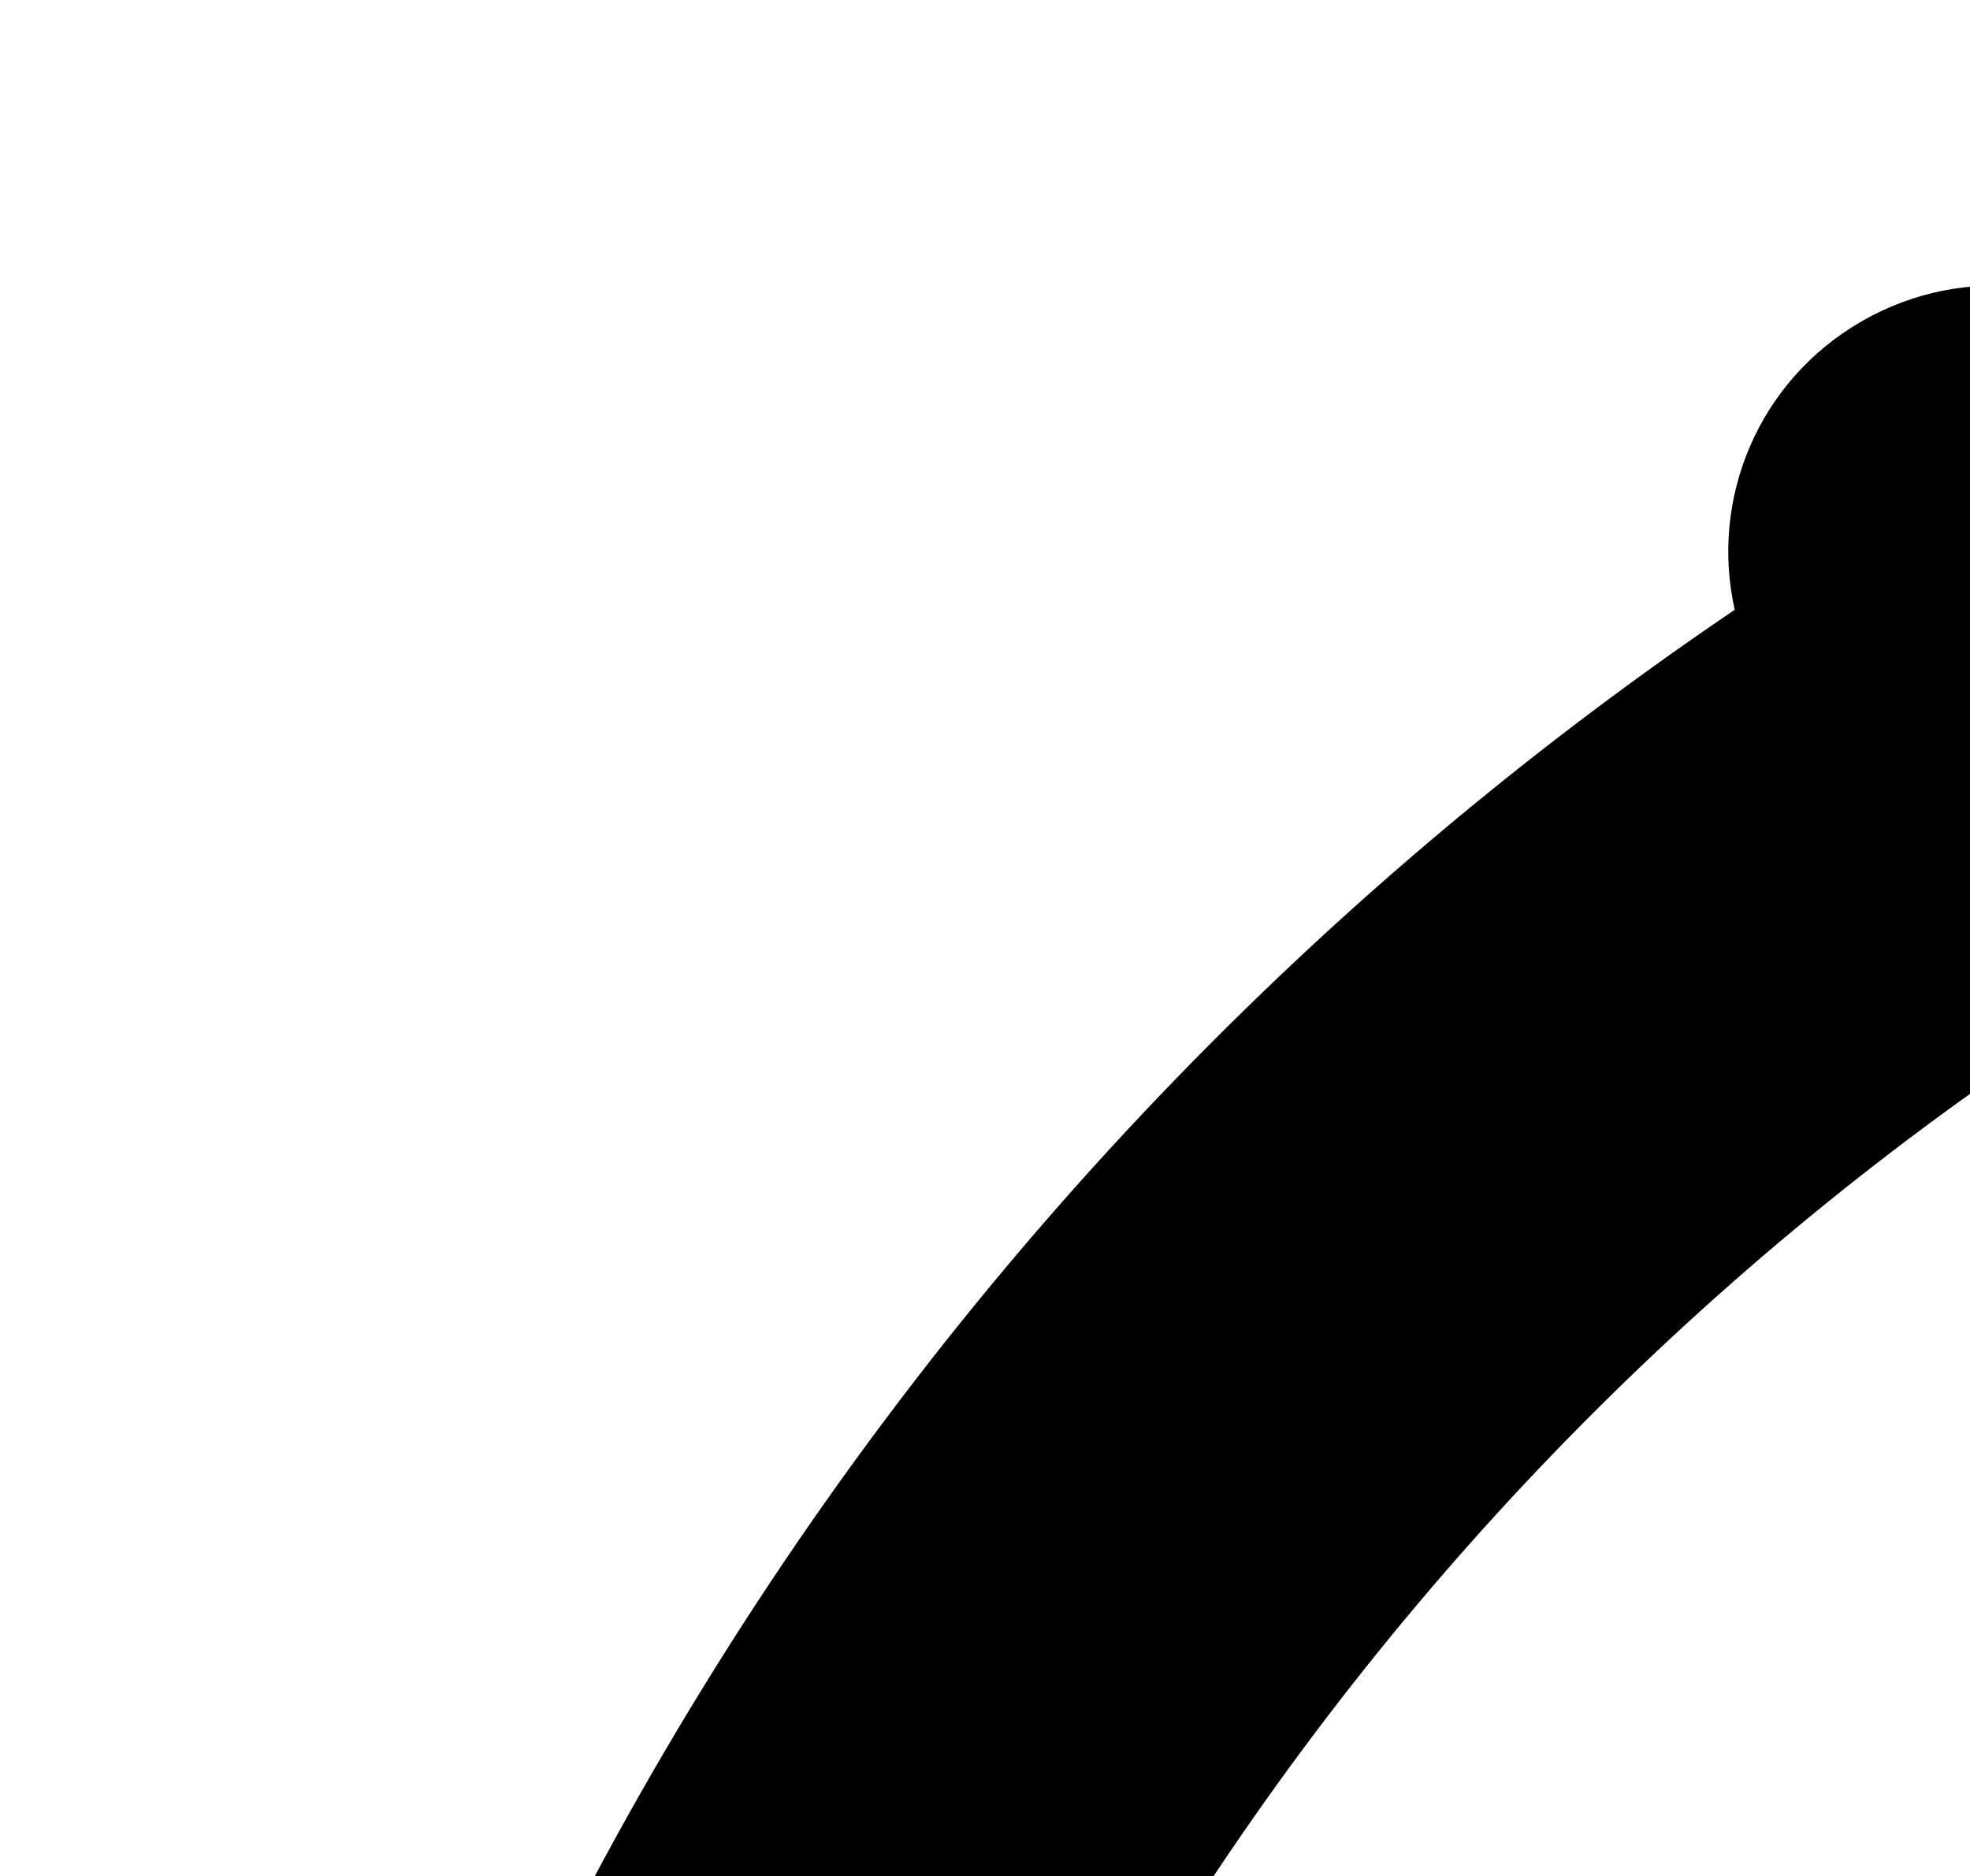
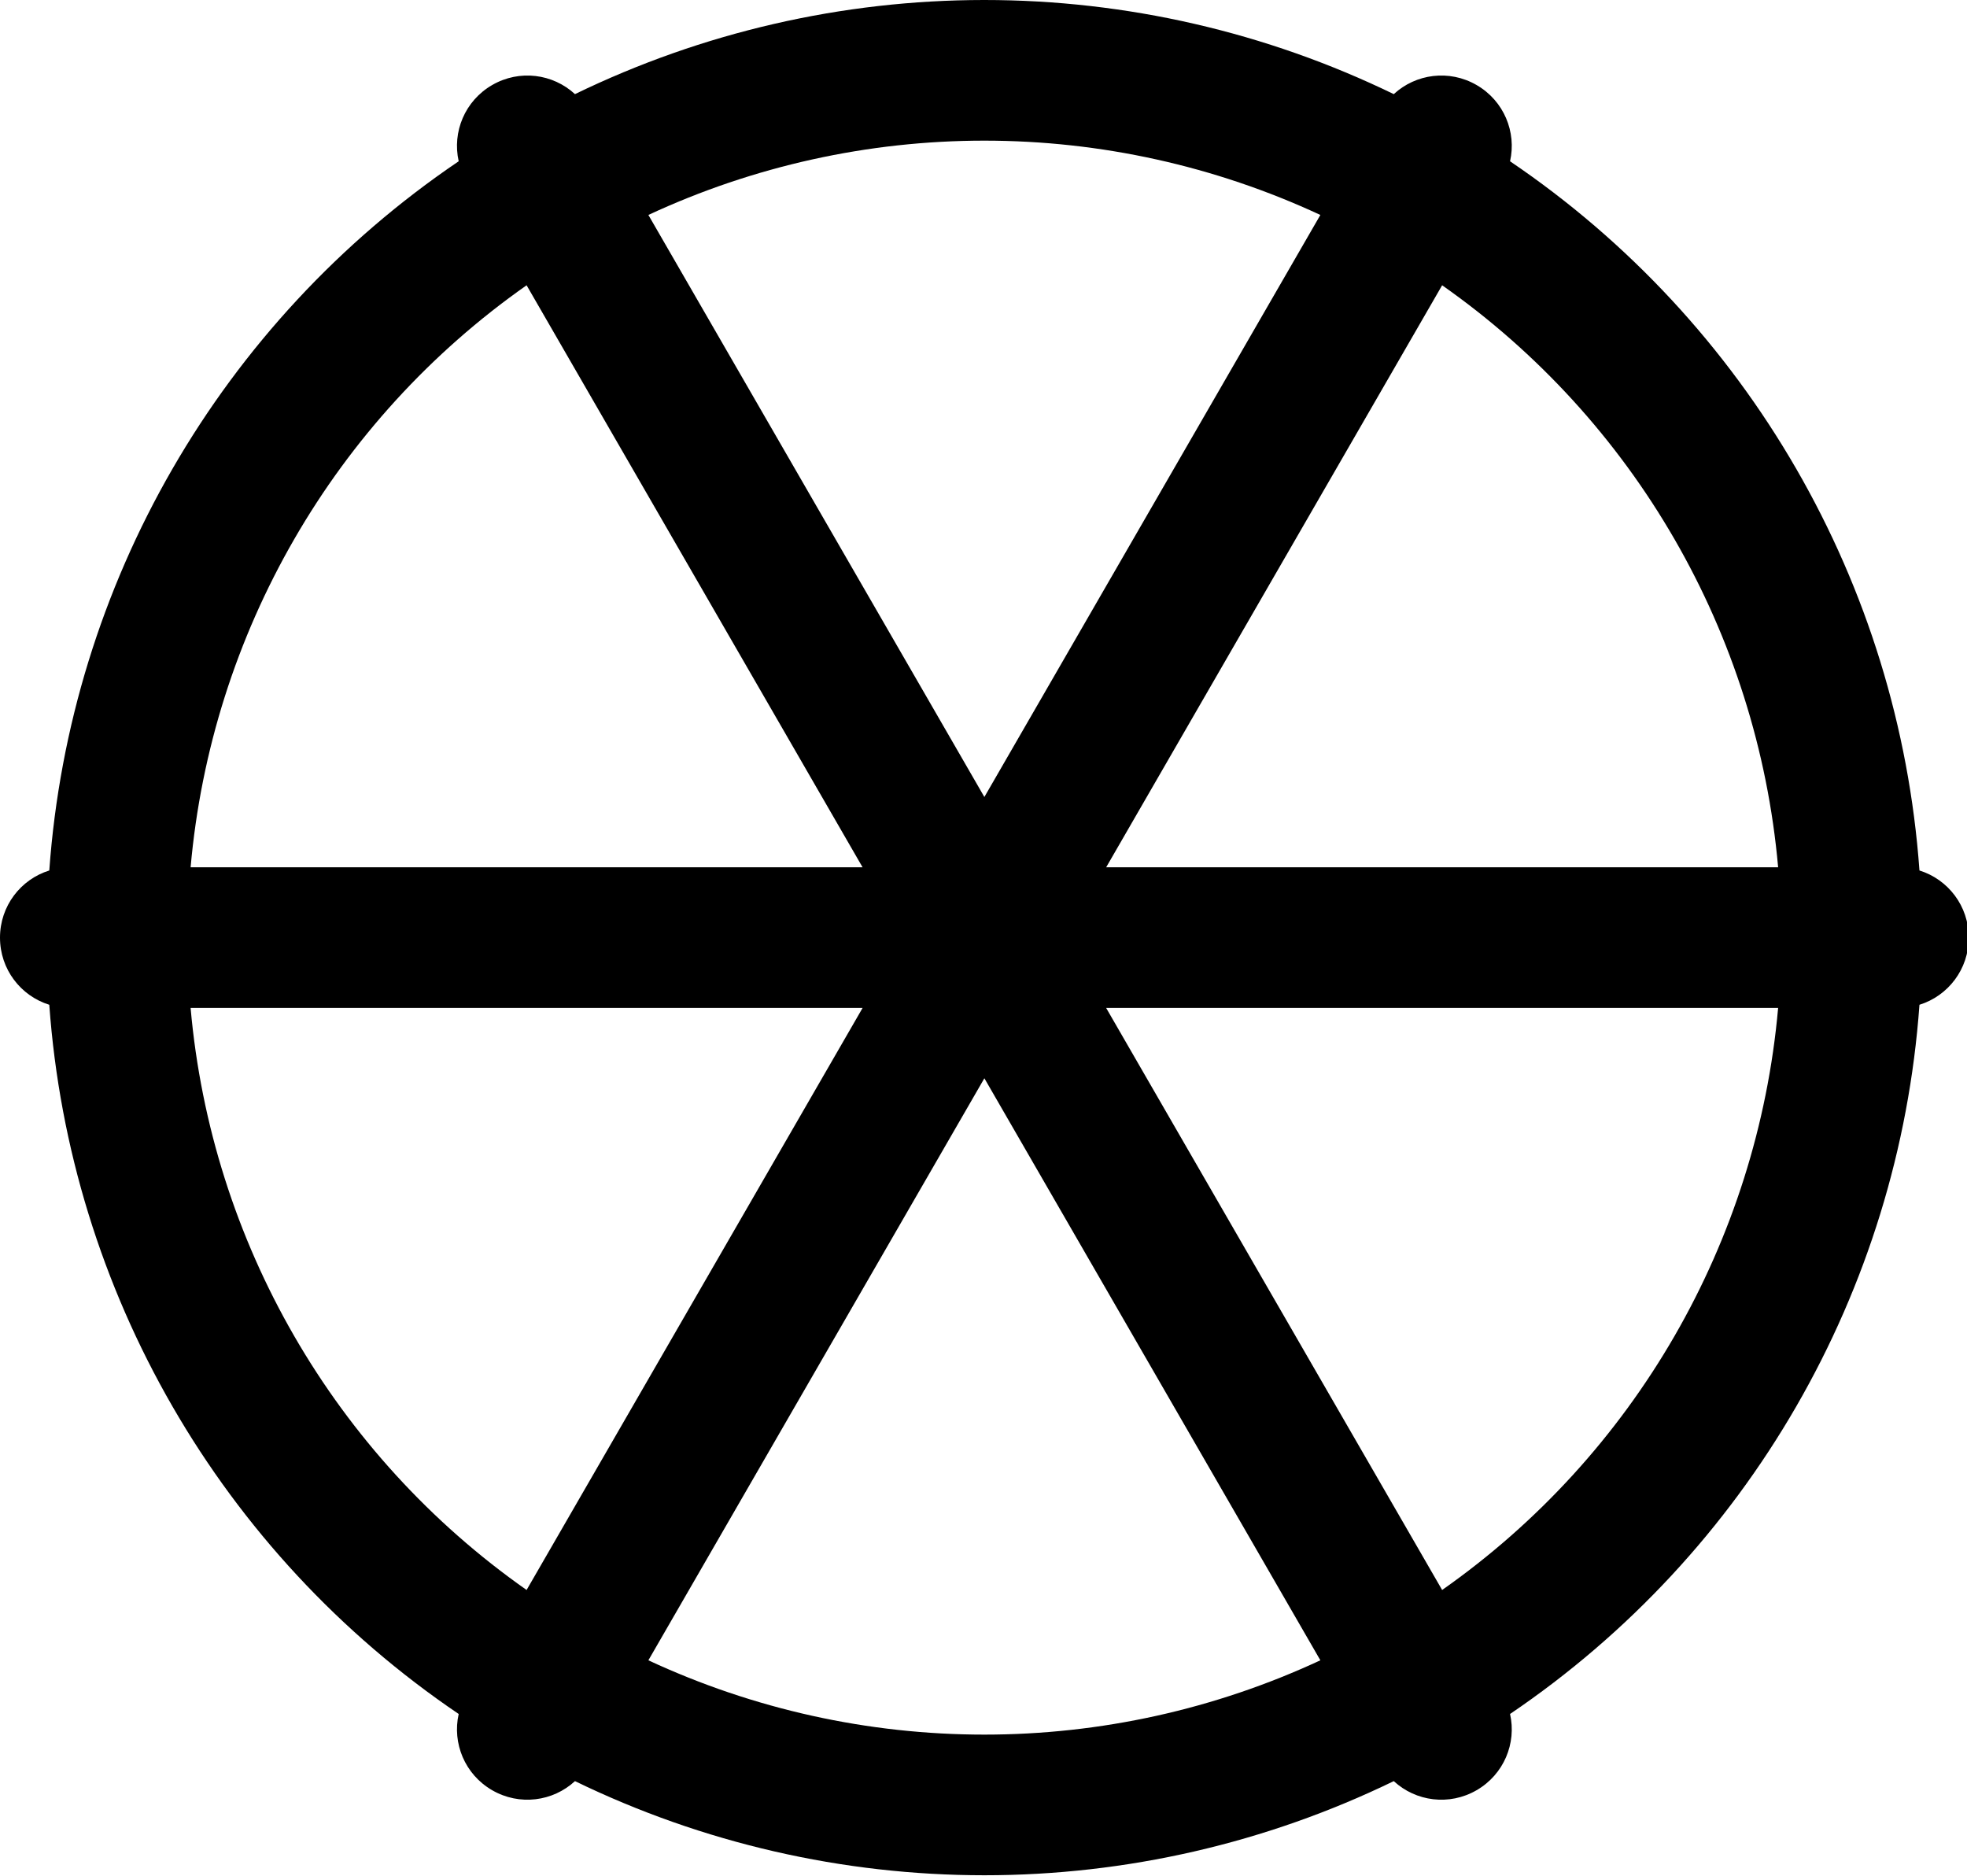
- <svg xmlns="http://www.w3.org/2000/svg" viewBox="0 0 210 200">
+ <svg xmlns="http://www.w3.org/2000/svg" viewBox="0 0 793 756">
  <g id="wheel-icon">
    <path d="M 396.592 0 A 377.953 377.953 0 0 0 231.803 37.943 C 222.927 29.746 209.468 27.895 198.428 34.27 C 187.388 40.643 182.261 53.223 184.922 65.008 A 377.953 377.953 0 0 0 19.869 350.887 C 8.331 354.474 0 365.205 0 377.953 C 0 390.702 8.331 401.432 19.869 405.02 A 377.953 377.953 0 0 0 184.922 690.896 C 182.261 702.681 187.388 715.261 198.428 721.635 C 209.468 728.009 222.925 726.158 231.801 717.961 A 377.953 377.953 0 0 0 396.85 755.906 A 377.953 377.953 0 0 0 561.902 717.961 C 570.778 726.159 584.237 728.009 595.277 721.635 C 606.318 715.261 611.445 702.68 608.783 690.895 A 377.953 377.953 0 0 0 773.832 405.02 C 785.369 401.432 793.701 390.701 793.701 377.953 C 793.701 365.205 785.369 354.475 773.832 350.887 A 377.953 377.953 0 0 0 608.783 65.012 C 611.446 53.226 606.318 40.644 595.277 34.27 C 584.237 27.895 570.778 29.747 561.902 37.945 A 377.953 377.953 0 0 0 396.85 0 A 377.953 377.953 0 0 0 396.592 0 z M 396.85 56.693 A 321.26 321.26 0 0 1 532.307 86.648 L 396.852 321.262 L 261.396 86.645 A 321.26 321.26 0 0 1 396.85 56.693 z M 212.299 114.992 L 347.754 349.605 L 76.844 349.605 A 321.26 321.26 0 0 1 212.299 114.992 z M 581.402 114.994 A 321.26 321.26 0 0 1 716.857 349.605 L 445.951 349.605 L 581.402 114.994 z M 76.842 406.299 L 347.756 406.299 L 212.299 640.914 A 321.26 321.26 0 0 1 76.842 406.299 z M 445.949 406.299 L 716.855 406.299 A 321.26 321.26 0 0 1 581.402 640.912 L 445.949 406.299 z M 396.852 434.645 L 532.307 669.26 A 321.26 321.26 0 0 1 396.85 699.213 A 321.26 321.26 0 0 1 261.396 669.26 L 396.852 434.645 z " />
  </g>
</svg>
